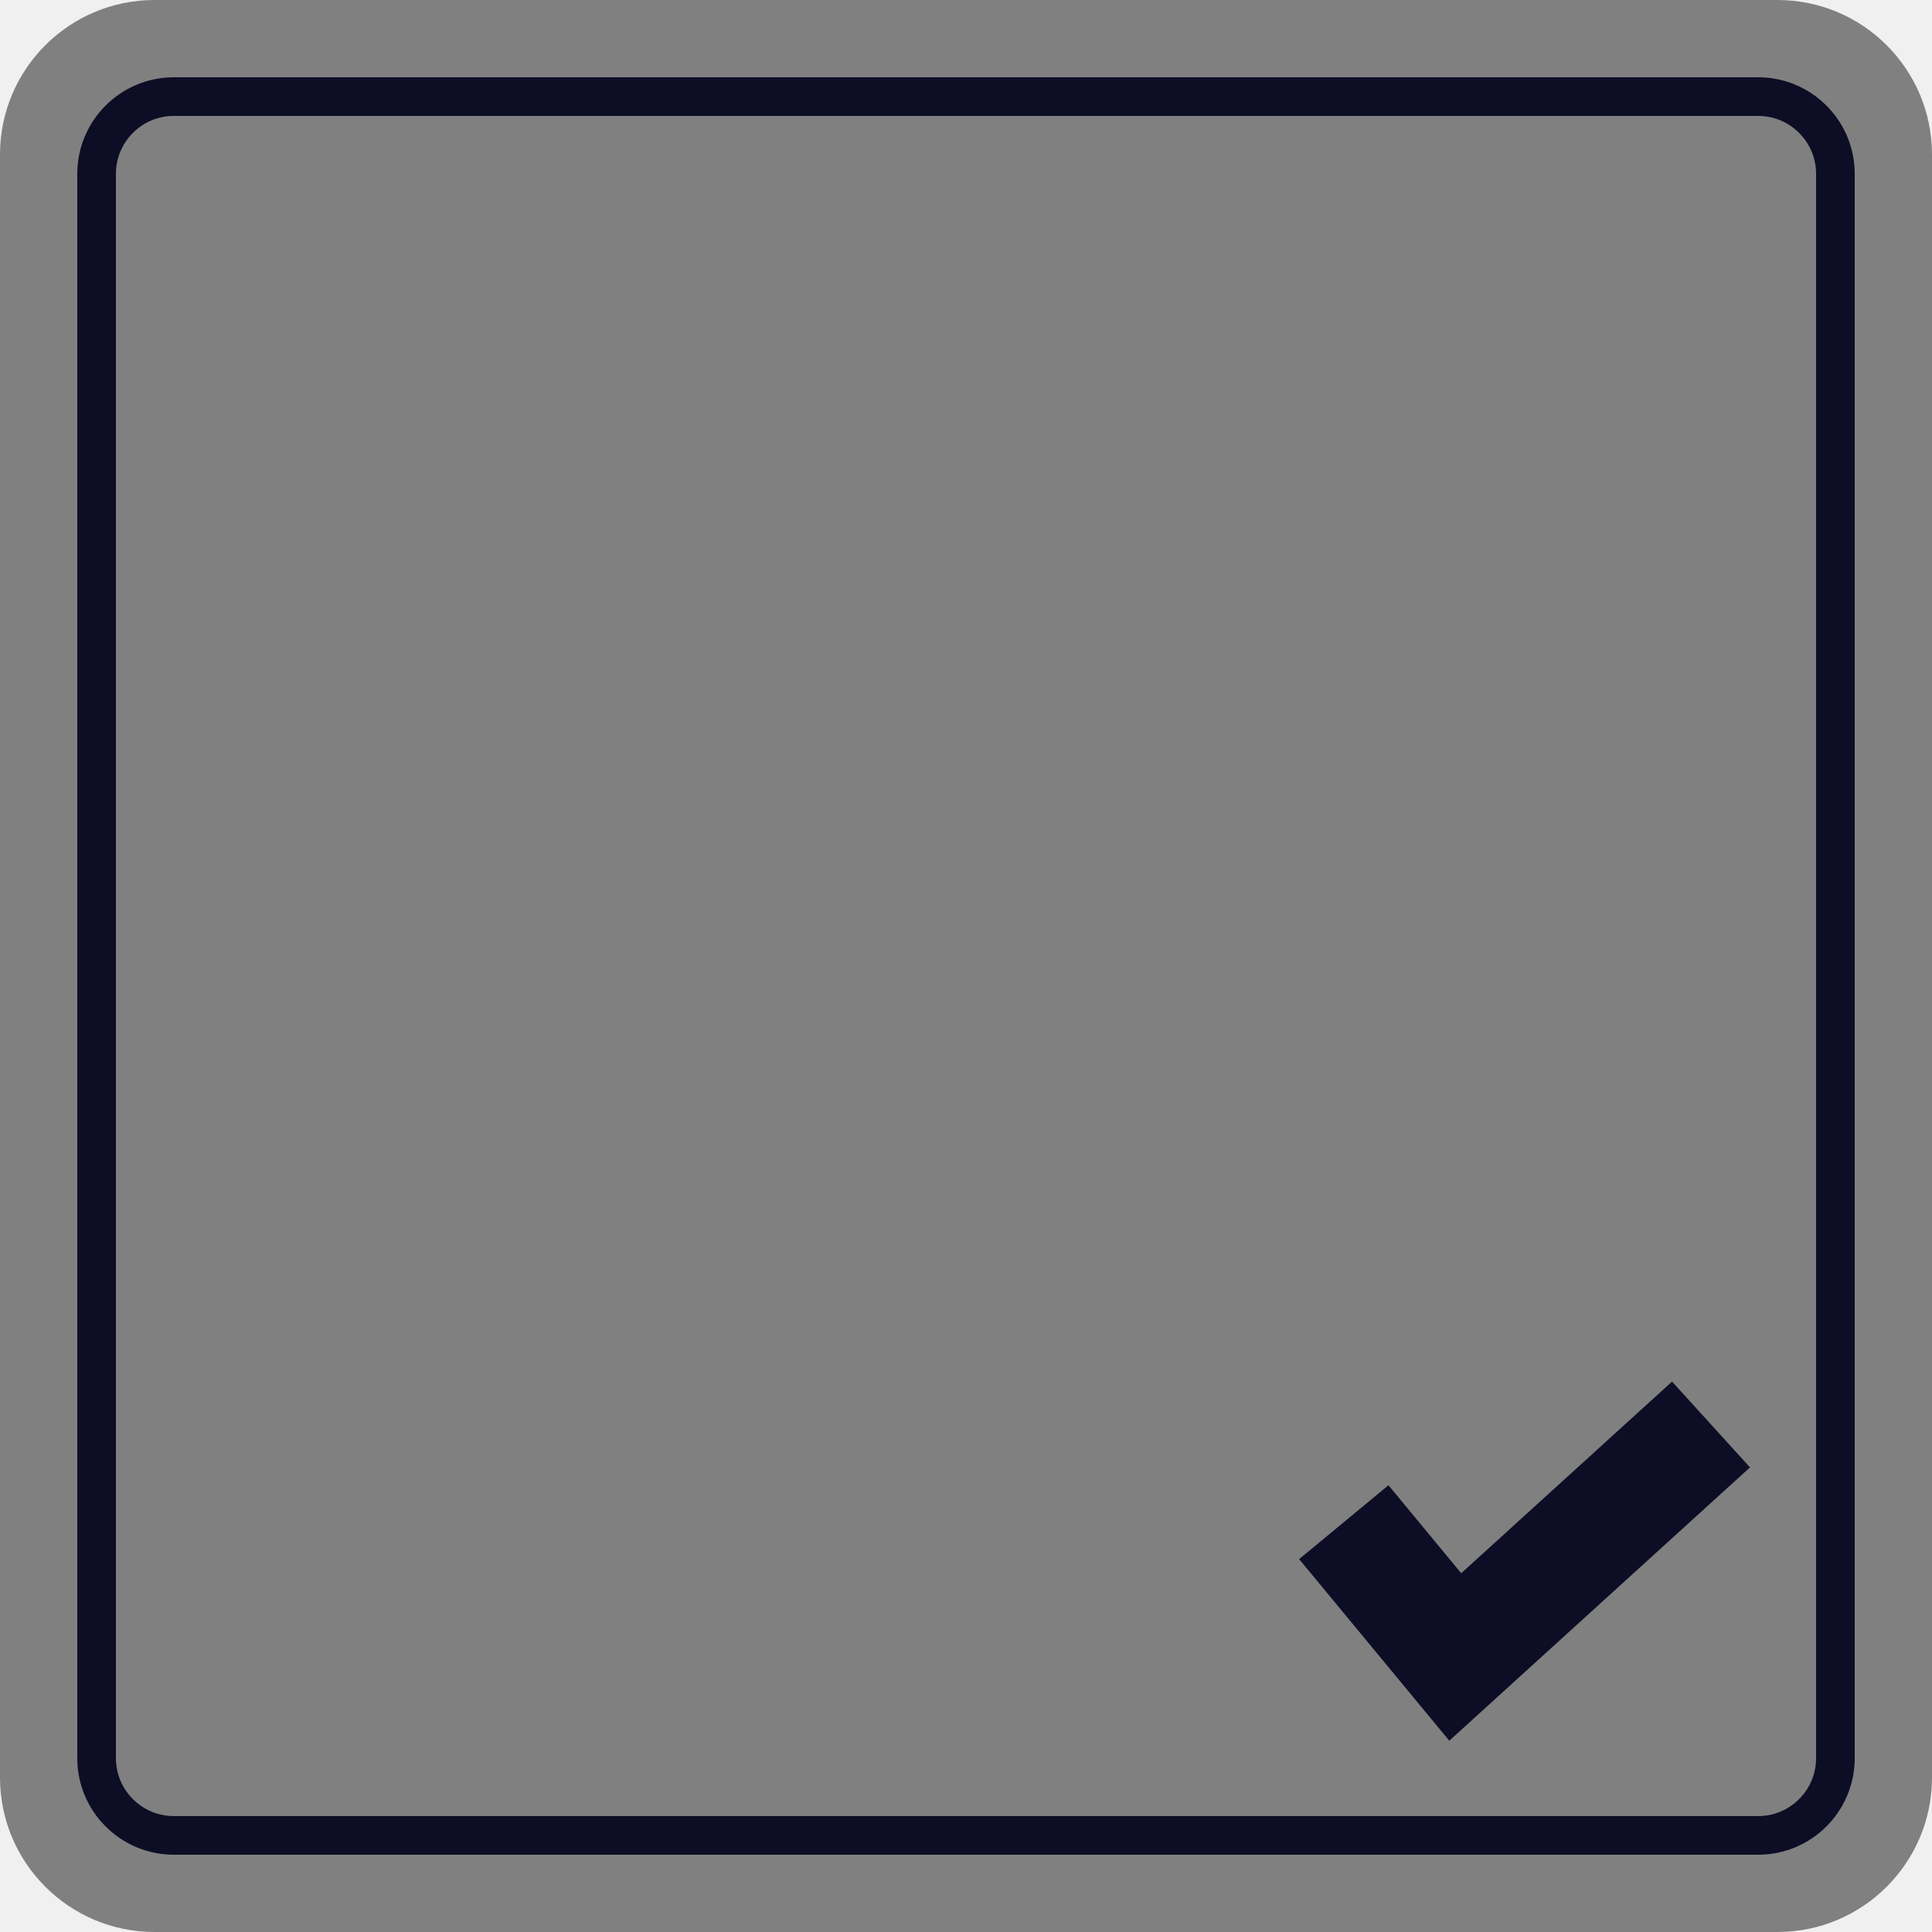
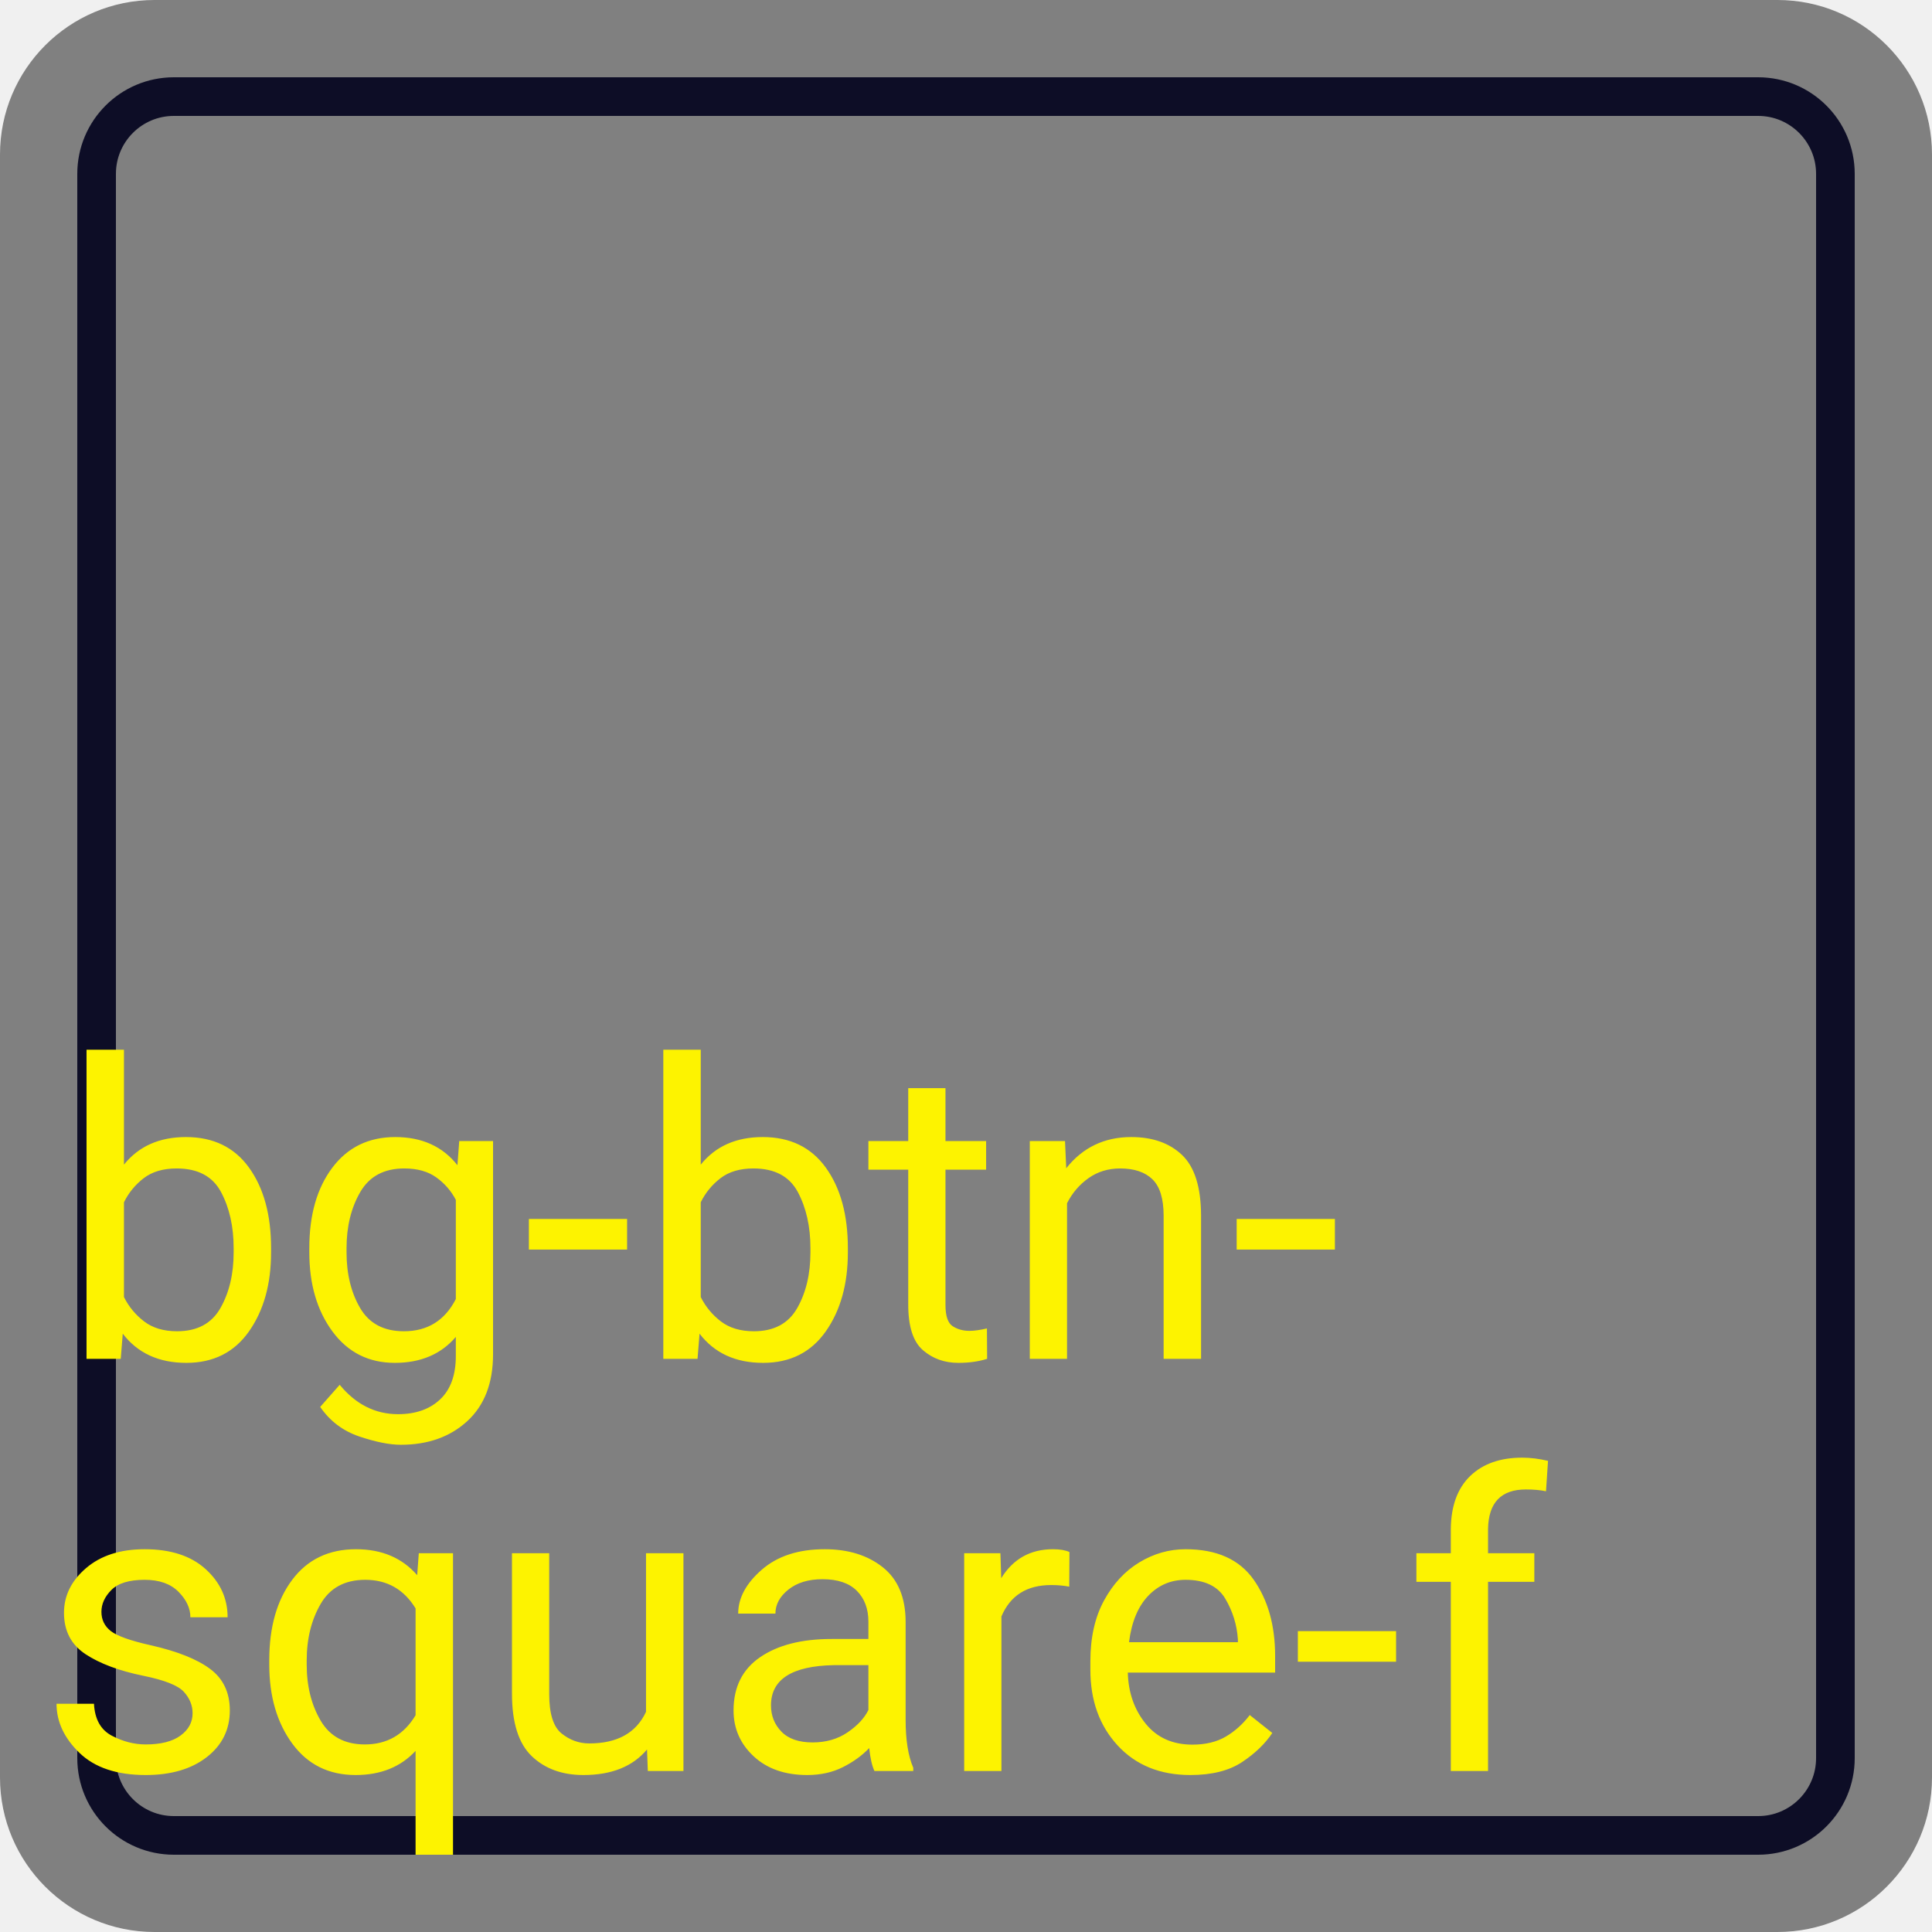
<svg xmlns="http://www.w3.org/2000/svg" height="50" viewBox="0 -960 1200 1200" width="50" fill="#ffffff" version="1.1" id="svg1">
  <defs id="defs1" />
  <rect style="opacity:1;fill:#808080;fill-opacity:1;stroke-width:96;stroke-linecap:round;stroke-linejoin:round;paint-order:stroke markers fill" id="rect1" width="1200" height="1200" x="0" y="-960" rx="96" />
  <rect style="fill:none;fill-opacity:1;stroke:#0d0d26;stroke-width:24;stroke-linecap:square;stroke-dasharray:none;stroke-dashoffset:0;stroke-opacity:1;paint-order:fill markers stroke" id="rect2" width="1080" height="1080" x="60" y="-900" rx="48" />
-   <path style="fill:none;stroke:#0d0d26;stroke-width:72;stroke-linecap:square;stroke-dasharray:none;paint-order:fill markers stroke;stroke-opacity:1;fill-opacity:1" d="M 857.6,13.2 903.882,69.174 1036.105,-51.012" id="path1" />
+   <text xml:space="preserve" style="font-size:256.001px;line-height:1;font-family:Roboto;-inkscape-font-specification:Roboto;text-align:end;text-decoration-color:#000000;letter-spacing:0px;word-spacing:0px;text-anchor:end;fill:#fdf300;stroke-width:362.834;stroke-linecap:square;paint-order:fill markers stroke" x="1151.625" y="-116.001" id="text1">
+     <tspan id="tspan1" style="stroke-width:362.835" x="1151.625" y="-116.001">bg-btn-</tspan>
+     <tspan style="stroke-width:362.835" x="1151.625" y="140" id="tspan2">square-f</tspan>
+   </text>
</svg>
